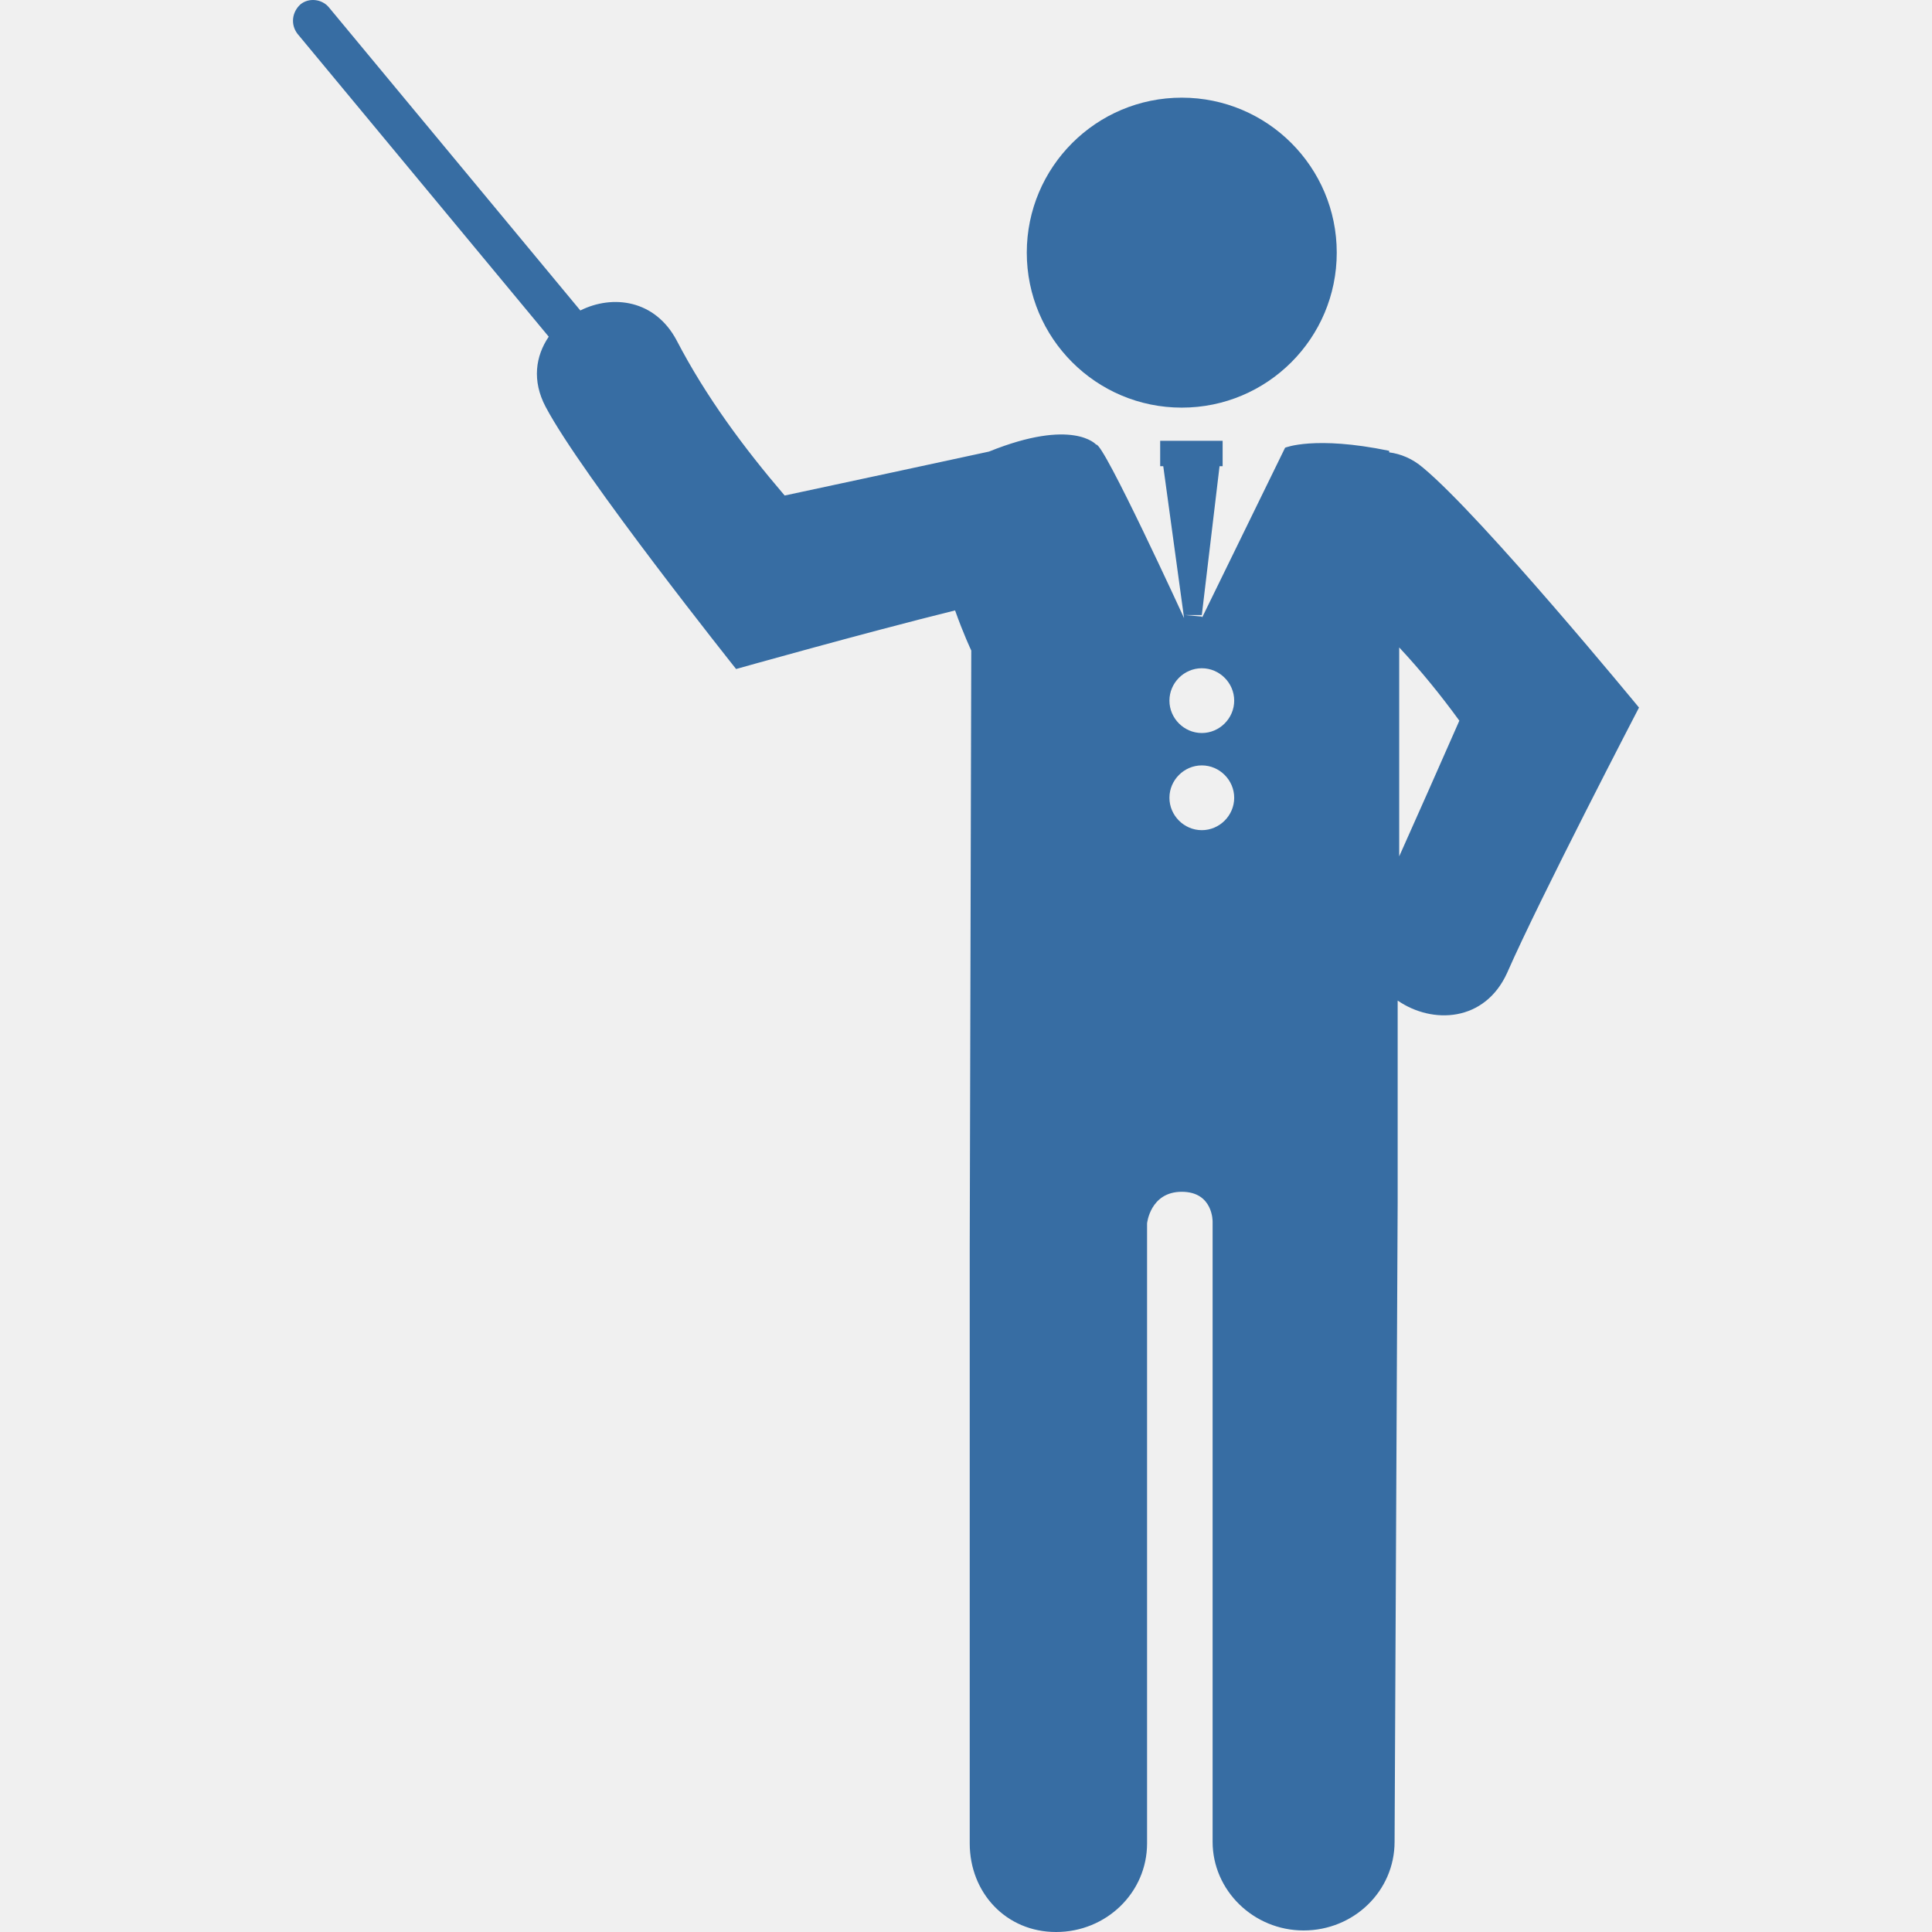
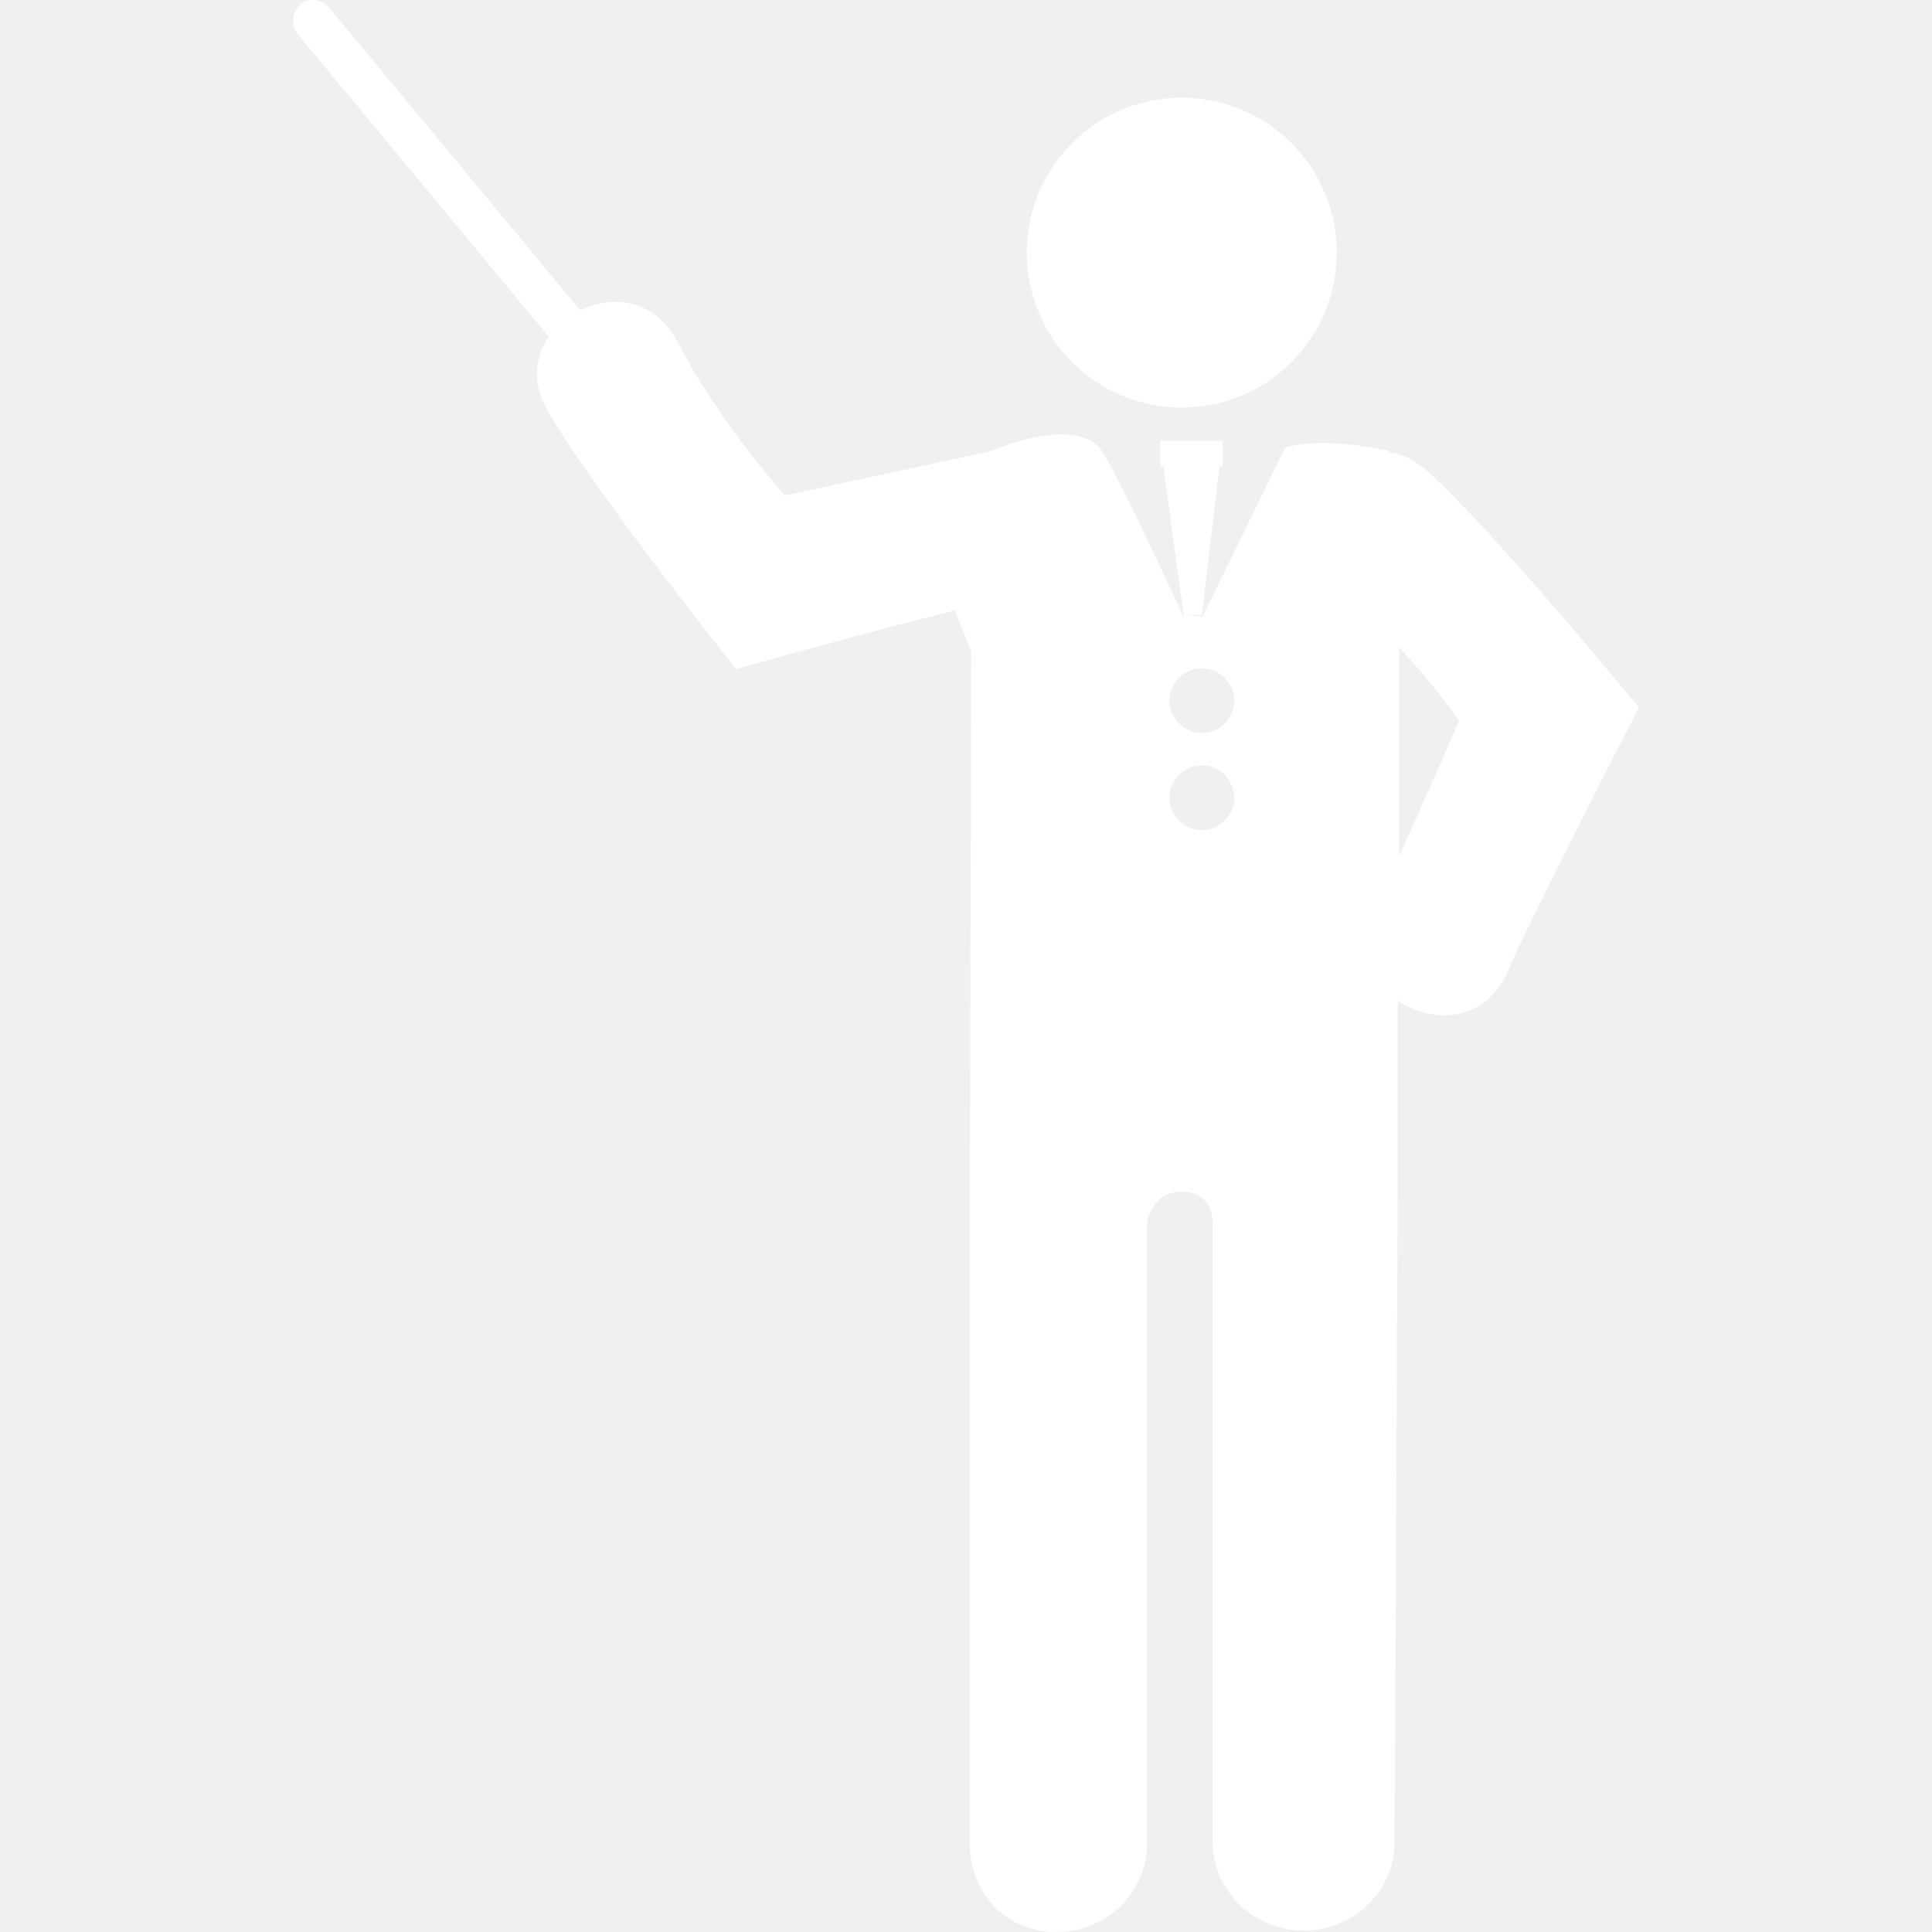
<svg xmlns="http://www.w3.org/2000/svg" version="1.1" id="Capa_1" x="0px" y="0px" viewBox="0 0 582.646 582.646" style="enable-background:new 0 0 582.646 582.646;" xml:space="preserve" width="512px" height="512px">
  <g>
    <g>
-       <circle cx="356.393" cy="76.193" r="46.739" fill="#376da3" />
-       <path d="M429.175,141.069c-3.255-2.79-6.743-4.186-10.231-4.651v-0.465    c-22.556-4.651-31.392-0.93-31.392-0.93l-24.881,50.924l-0.233,0.233v-0.233l-5.116-0.465h5.116v0.465l0,0    c0-0.233,0-0.233,0-0.465l0,0l5.348-44.879h0.93v-7.674h-18.835v7.674h0.93l6.278,45.809c0,0-24.416-53.25-26.509-52.32    c0,0-6.976-8.139-32.322,2.093c-20.463,4.418-40.926,8.836-61.621,13.254c-12.324-14.417-23.718-29.764-32.554-46.739    c-6.511-12.324-19.3-13.952-29.066-9.069L99.214,2.248c-2.093-2.558-6.046-3.023-8.604-0.93c-2.558,2.325-3.023,6.046-0.93,8.836    l75.805,91.385c-3.953,5.813-5.116,13.254-0.93,21.16c10.929,20.695,57.435,79.061,57.435,79.061s37.903-10.696,66.039-17.672    c2.558,7.208,4.883,12.092,4.883,12.092l-0.465,180.212v179.514c0,14.882,10.929,26.741,26.044,26.741    s27.439-11.859,27.439-26.741V368.95c0,0,0.93-9.534,10.464-9.534s9.301,9.069,9.301,9.069V555.44    c0,14.649,12.324,26.741,27.439,26.741s27.439-11.859,27.439-26.741l0.93-193.001c0-0.93,0-28.136,0-60.691    c10.464,7.208,26.276,6.511,33.019-8.371c9.999-22.788,39.763-79.991,39.763-79.991S447.08,155.951,429.175,141.069z     M362.439,250.359c-5.348,0-9.766-4.418-9.766-9.766c0-5.348,4.418-9.766,9.766-9.766c5.348,0,9.766,4.418,9.766,9.766    C372.205,245.941,367.787,250.359,362.439,250.359z M362.439,221.06c-5.348,0-9.766-4.418-9.766-9.766s4.418-9.766,9.766-9.766    c5.348,0,9.766,4.418,9.766,9.766C372.205,216.642,367.787,221.06,362.439,221.06z M421.967,258.265c0-25.346,0-48.599,0-60.691    v-2.325c6.511,6.976,12.557,14.417,18.137,22.09C434.059,231.059,428.013,244.778,421.967,258.265z" fill="#376da3" />
+       <circle cx="356.393" cy="76.193" r="46.739" fill="#FFFFFF" />
+       <path d="M429.175,141.069c-3.255-2.79-6.743-4.186-10.231-4.651v-0.465    c-22.556-4.651-31.392-0.93-31.392-0.93l-24.881,50.924l-0.233,0.233v-0.233l-5.116-0.465h5.116v0.465l0,0    c0-0.233,0-0.233,0-0.465l0,0l5.348-44.879h0.93v-7.674h-18.835v7.674h0.93l6.278,45.809c0,0-24.416-53.25-26.509-52.32    c0,0-6.976-8.139-32.322,2.093c-20.463,4.418-40.926,8.836-61.621,13.254c-12.324-14.417-23.718-29.764-32.554-46.739    c-6.511-12.324-19.3-13.952-29.066-9.069L99.214,2.248c-2.093-2.558-6.046-3.023-8.604-0.93c-2.558,2.325-3.023,6.046-0.93,8.836    l75.805,91.385c-3.953,5.813-5.116,13.254-0.93,21.16c10.929,20.695,57.435,79.061,57.435,79.061s37.903-10.696,66.039-17.672    c2.558,7.208,4.883,12.092,4.883,12.092l-0.465,180.212v179.514c0,14.882,10.929,26.741,26.044,26.741    s27.439-11.859,27.439-26.741V368.95c0,0,0.93-9.534,10.464-9.534s9.301,9.069,9.301,9.069V555.44    c0,14.649,12.324,26.741,27.439,26.741s27.439-11.859,27.439-26.741l0.93-193.001c0-0.93,0-28.136,0-60.691    c10.464,7.208,26.276,6.511,33.019-8.371c9.999-22.788,39.763-79.991,39.763-79.991S447.08,155.951,429.175,141.069z     M362.439,250.359c-5.348,0-9.766-4.418-9.766-9.766c0-5.348,4.418-9.766,9.766-9.766c5.348,0,9.766,4.418,9.766,9.766    C372.205,245.941,367.787,250.359,362.439,250.359z M362.439,221.06c-5.348,0-9.766-4.418-9.766-9.766s4.418-9.766,9.766-9.766    c5.348,0,9.766,4.418,9.766,9.766C372.205,216.642,367.787,221.06,362.439,221.06z M421.967,258.265c0-25.346,0-48.599,0-60.691    v-2.325c6.511,6.976,12.557,14.417,18.137,22.09C434.059,231.059,428.013,244.778,421.967,258.265z" fill="#FFFFFF" />
    </g>
  </g>
  <g>
</g>
  <g>
</g>
  <g>
</g>
  <g>
</g>
  <g>
</g>
  <g>
</g>
  <g>
</g>
  <g>
</g>
  <g>
</g>
  <g>
</g>
  <g>
</g>
  <g>
</g>
  <g>
</g>
  <g>
</g>
  <g>
</g>
</svg>
